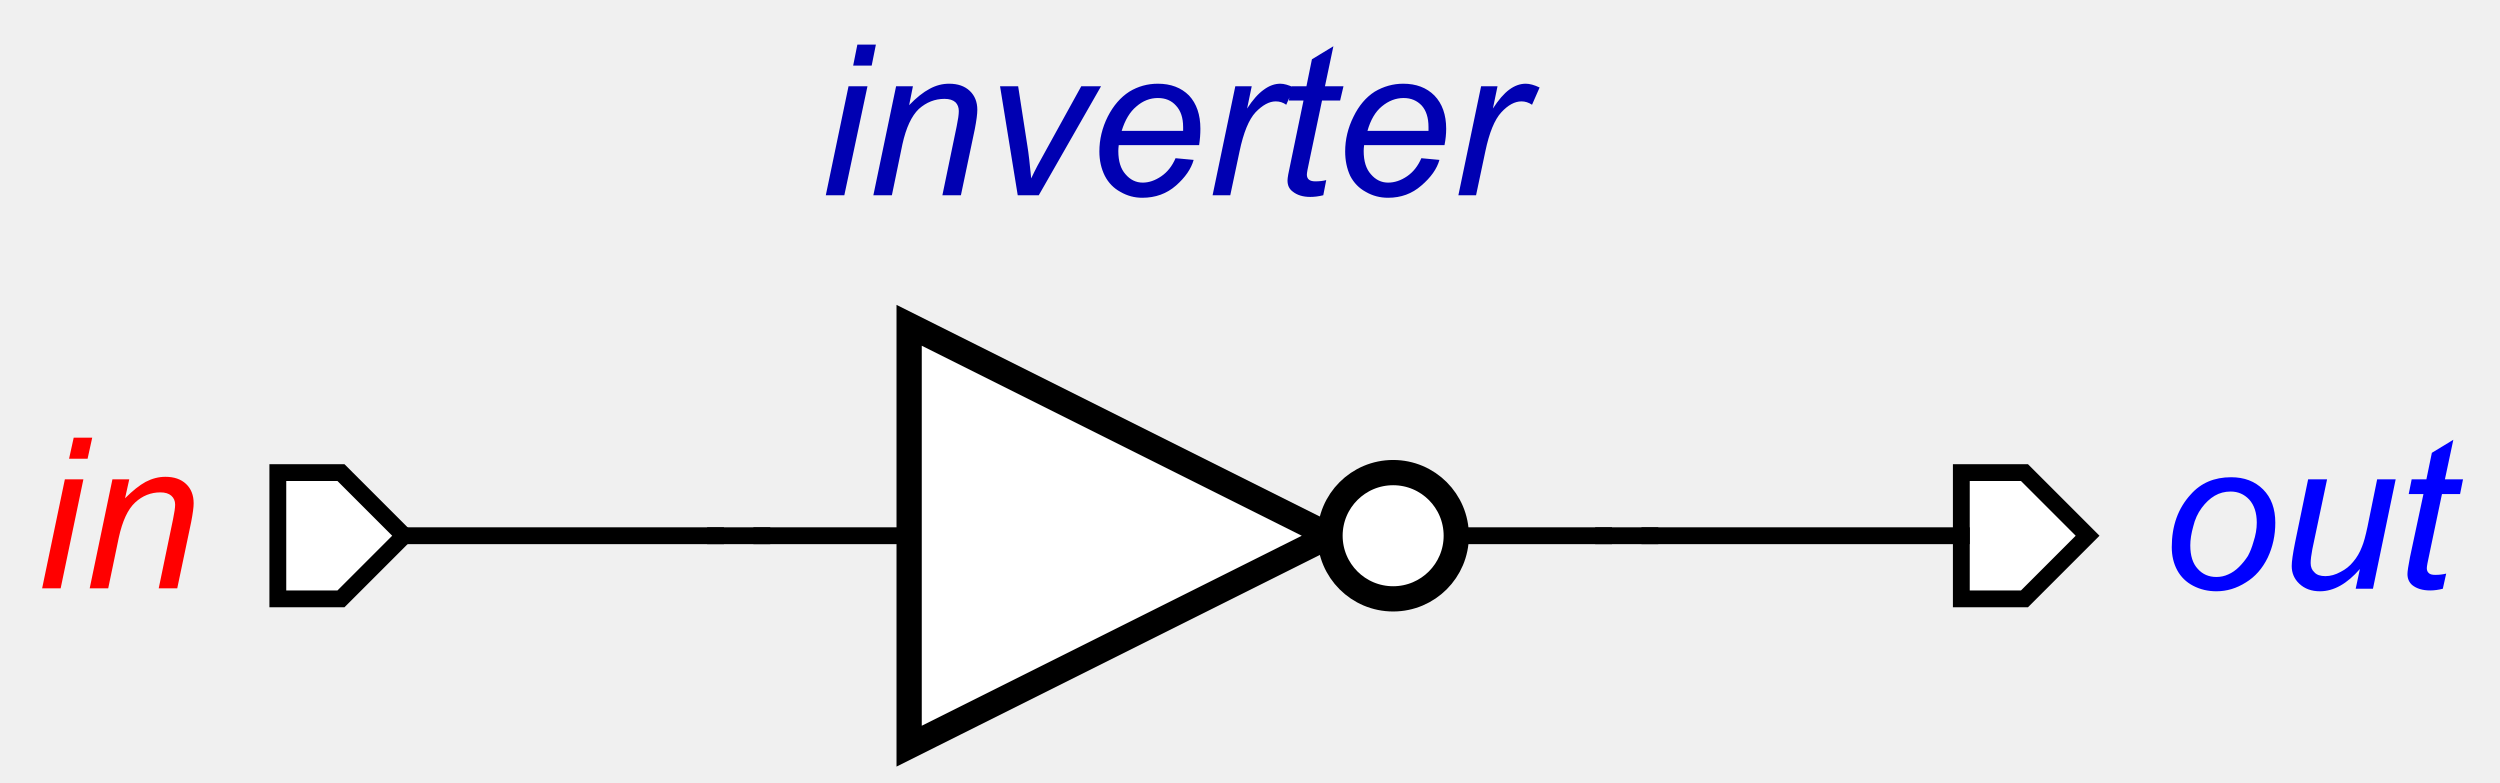
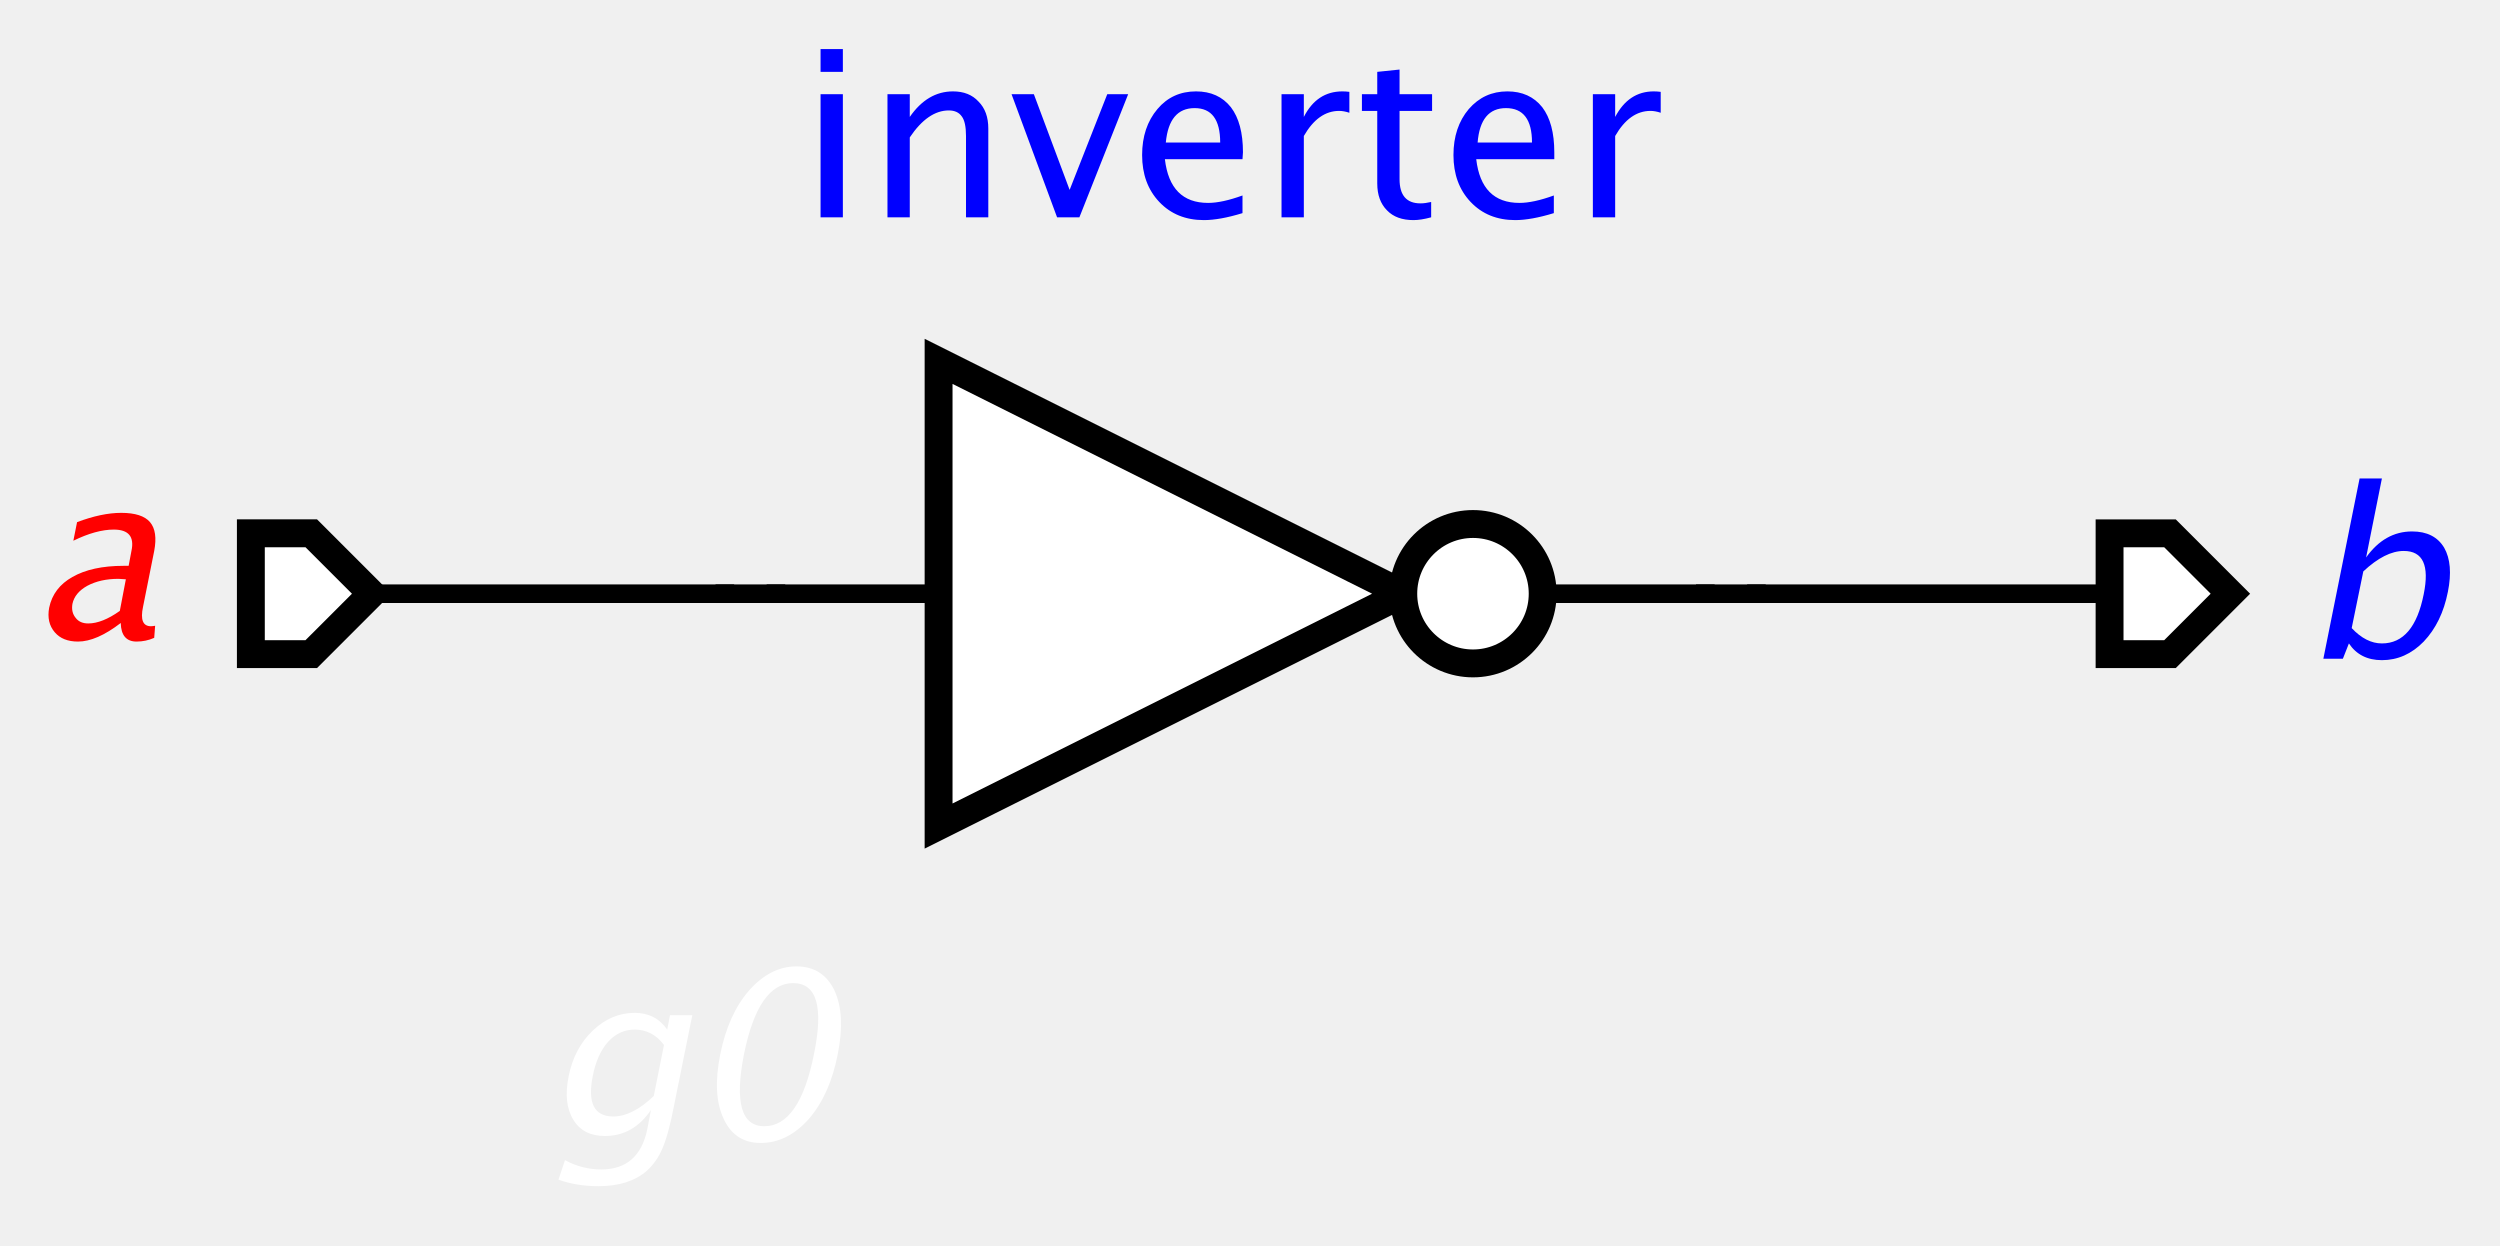
- <svg xmlns="http://www.w3.org/2000/svg" color-interpolation="auto" color-rendering="auto" fill="black" fill-opacity="1" font-family="'Dialog'" font-size="12" font-style="normal" font-weight="normal" height="93" image-rendering="auto" shape-rendering="auto" stroke="black" stroke-dasharray="none" stroke-dashoffset="0" stroke-linecap="square" stroke-linejoin="miter" stroke-miterlimit="10" stroke-opacity="1" stroke-width="1" text-rendering="auto" width="297">
+ <svg xmlns="http://www.w3.org/2000/svg" color-interpolation="auto" color-rendering="auto" fill="black" fill-opacity="1" font-family="'Dialog'" font-size="12px" font-style="normal" font-weight="normal" height="134" image-rendering="auto" shape-rendering="auto" stroke="black" stroke-dasharray="none" stroke-dashoffset="0" stroke-linecap="square" stroke-linejoin="miter" stroke-miterlimit="10" stroke-opacity="1" stroke-width="1" text-rendering="auto" width="269">
  <defs id="genericDefs" />
  <g>
-     <g fill="white" stroke="white" stroke-width="0.06" transform="matrix(50,0,0,50,140.5058,63.6448) translate(-0.15,0)">
+     <g fill="white" stroke="white" stroke-width="0.06" transform="scale(50,50) translate(2.6698,2.2777) matrix(1,0,0,1,2,-1)">
+       <path d="M-0.13 -0.13 L0 -0.13 L0.13 0 L0 0.13 L-0.13 0.13 Z" stroke="none" />
+       <path d="M-0.13 -0.13 L0 -0.13 L0.13 0 L0 0.13 L-0.13 0.13 Z" fill="none" stroke="black" />
+     </g>
+     <g fill="blue" font-family="sans-serif" font-size="0.5px" font-style="italic" stroke="blue" stroke-width="0.06" transform="matrix(50,0,0,50,233.4922,63.8831)">
+       <path d="M0.33 0.14 L0.408 -0.248 L0.456 -0.248 L0.422 -0.078 Q0.462 -0.134 0.521 -0.134 Q0.569 -0.134 0.59 -0.099 Q0.61 -0.064 0.598 -0.004 Q0.585 0.062 0.546 0.103 Q0.507 0.143 0.456 0.143 Q0.409 0.143 0.385 0.107 L0.372 0.14 ZM0.391 0.074 Q0.422 0.107 0.456 0.107 Q0.525 0.107 0.546 0.001 Q0.565 -0.092 0.503 -0.092 Q0.463 -0.092 0.416 -0.048 Z" stroke="none" />
+     </g>
+     <g fill="white" font-family="sans-serif" font-size="0.5px" font-style="italic" stroke="white" stroke-width="0.06" transform="matrix(50,0,0,50,33.4922,63.8831)">
+       <path d="M-0.13 -0.13 L0 -0.13 L0.13 0 L0 0.13 L-0.13 0.13 Z" stroke="none" />
+       <path d="M-0.13 -0.13 L0 -0.13 L0.13 0 L0 0.13 L-0.13 0.13 Z" fill="none" stroke="black" />
+     </g>
+     <g fill="red" font-family="sans-serif" font-size="0.5px" font-style="italic" stroke="red" stroke-width="0.06" transform="matrix(50,0,0,50,33.4922,63.8831)">
+       <path d="M-0.41 0.063 Q-0.462 0.103 -0.502 0.103 Q-0.535 0.103 -0.552 0.083 Q-0.57 0.062 -0.564 0.03 Q-0.555 -0.013 -0.514 -0.036 Q-0.472 -0.06 -0.404 -0.06 L-0.393 -0.06 L-0.387 -0.092 Q-0.377 -0.138 -0.425 -0.138 Q-0.463 -0.138 -0.512 -0.114 L-0.504 -0.154 Q-0.451 -0.174 -0.409 -0.174 Q-0.364 -0.174 -0.347 -0.154 Q-0.33 -0.134 -0.338 -0.092 L-0.362 0.028 Q-0.371 0.07 -0.345 0.07 Q-0.342 0.07 -0.336 0.069 L-0.338 0.095 Q-0.356 0.103 -0.376 0.103 Q-0.409 0.103 -0.41 0.063 ZM-0.412 0.037 L-0.399 -0.031 L-0.415 -0.032 Q-0.454 -0.032 -0.482 -0.017 Q-0.509 -0.002 -0.514 0.022 Q-0.517 0.04 -0.507 0.052 Q-0.498 0.064 -0.48 0.064 Q-0.45 0.064 -0.412 0.037 Z" stroke="none" />
+     </g>
+     <g fill="white" font-family="sans-serif" font-size="0.5px" font-style="italic" stroke="white" stroke-width="0.06" transform="matrix(50,0,0,50,133.4922,63.8831) translate(-0.15,0)">
      <path d="M-0.5 -0.5 L-0.5 0.5 L0.5 0 Z" stroke="none" />
+       <path d="M-0.5 -0.5 L-0.5 0.5 L0.5 0 Z" fill="none" stroke="black" />
+       <circle cx="0" cy="0" r="0.15" stroke="none" transform="translate(0.65,0)" />
+       <circle cx="0" cy="0" fill="none" r="0.15" stroke="black" transform="translate(0.65,0)" />
+       <line fill="none" stroke="black" stroke-width="0.04" transform="translate(0.15,0)" x1="0.65" x2="1" y1="0" y2="0" />
+       <line fill="none" stroke="black" stroke-width="0.04" transform="translate(0.15,0)" x1="-0.65" x2="-1" y1="0" y2="0" />
    </g>
-     <g stroke-width="0.06" transform="matrix(50,0,0,50,140.5058,63.6448) translate(-0.15,0)">
-       <path d="M-0.5 -0.5 L-0.5 0.5 L0.5 0 Z" fill="none" />
-       <circle cx="0" cy="0" fill="white" r="0.15" stroke="none" transform="translate(0.65,0)" />
-       <circle cx="0" cy="0" fill="none" r="0.15" transform="translate(0.65,0)" />
-       <line fill="none" stroke-width="0.04" transform="translate(0.15,0)" x1="0.65" x2="1" y1="0" y2="0" />
-       <line fill="none" stroke-width="0.04" transform="translate(0.15,0)" x1="-0.65" x2="-1" y1="0" y2="0" />
+     <g fill="blue" font-family="sans-serif" font-size="0.5px" stroke="blue" stroke-width="0.04" transform="matrix(50,0,0,50,133.4922,63.8831)">
+       <path d="M-0.904 -0.81 L-0.904 -1.075 L-0.856 -1.075 L-0.856 -0.81 ZM-0.904 -1.123 L-0.904 -1.172 L-0.856 -1.172 L-0.856 -1.123 ZM-0.76 -0.81 L-0.76 -1.075 L-0.712 -1.075 L-0.712 -1.026 Q-0.674 -1.081 -0.619 -1.081 Q-0.584 -1.081 -0.564 -1.059 Q-0.543 -1.038 -0.543 -1.001 L-0.543 -0.81 L-0.591 -0.81 L-0.591 -0.985 Q-0.591 -1.015 -0.6 -1.027 Q-0.609 -1.04 -0.628 -1.04 Q-0.673 -1.04 -0.712 -0.982 L-0.712 -0.81 ZM-0.395 -0.81 L-0.493 -1.075 L-0.445 -1.075 L-0.368 -0.869 L-0.287 -1.075 L-0.242 -1.075 L-0.347 -0.81 ZM0.004 -0.819 Q-0.045 -0.804 -0.079 -0.804 Q-0.138 -0.804 -0.175 -0.843 Q-0.212 -0.882 -0.212 -0.944 Q-0.212 -1.004 -0.179 -1.043 Q-0.147 -1.081 -0.096 -1.081 Q-0.048 -1.081 -0.021 -1.047 Q0.005 -1.013 0.005 -0.95 L0.004 -0.935 L-0.163 -0.935 Q-0.152 -0.841 -0.07 -0.841 Q-0.04 -0.841 0.004 -0.857 ZM-0.161 -0.971 L-0.044 -0.971 Q-0.044 -1.045 -0.099 -1.045 Q-0.154 -1.045 -0.161 -0.971 ZM0.088 -0.81 L0.088 -1.075 L0.136 -1.075 L0.136 -1.026 Q0.164 -1.081 0.219 -1.081 Q0.226 -1.081 0.234 -1.08 L0.234 -1.035 Q0.222 -1.039 0.212 -1.039 Q0.167 -1.039 0.136 -0.985 L0.136 -0.81 ZM0.372 -0.804 Q0.335 -0.804 0.315 -0.825 Q0.294 -0.846 0.294 -0.883 L0.294 -1.039 L0.261 -1.039 L0.261 -1.075 L0.294 -1.075 L0.294 -1.123 L0.342 -1.128 L0.342 -1.075 L0.412 -1.075 L0.412 -1.039 L0.342 -1.039 L0.342 -0.892 Q0.342 -0.84 0.387 -0.84 Q0.397 -0.84 0.41 -0.843 L0.41 -0.81 Q0.388 -0.804 0.372 -0.804 ZM0.674 -0.819 Q0.625 -0.804 0.591 -0.804 Q0.532 -0.804 0.495 -0.843 Q0.458 -0.882 0.458 -0.944 Q0.458 -1.004 0.491 -1.043 Q0.524 -1.081 0.574 -1.081 Q0.622 -1.081 0.649 -1.047 Q0.675 -1.013 0.675 -0.95 L0.675 -0.935 L0.507 -0.935 Q0.518 -0.841 0.6 -0.841 Q0.63 -0.841 0.674 -0.857 ZM0.51 -0.971 L0.627 -0.971 Q0.627 -1.045 0.571 -1.045 Q0.516 -1.045 0.51 -0.971 ZM0.758 -0.81 L0.758 -1.075 L0.806 -1.075 L0.806 -1.026 Q0.835 -1.081 0.889 -1.081 Q0.896 -1.081 0.904 -1.08 L0.904 -1.035 Q0.892 -1.039 0.882 -1.039 Q0.837 -1.039 0.806 -0.985 L0.806 -0.81 Z" stroke="none" />
+       <path d="M-1.468 1.261 L-1.454 1.219 Q-1.417 1.239 -1.376 1.239 Q-1.295 1.239 -1.277 1.153 L-1.269 1.111 Q-1.307 1.167 -1.368 1.167 Q-1.415 1.167 -1.436 1.132 Q-1.458 1.097 -1.446 1.038 Q-1.434 0.978 -1.394 0.94 Q-1.354 0.902 -1.304 0.902 Q-1.259 0.902 -1.234 0.938 L-1.228 0.907 L-1.18 0.907 L-1.219 1.1 Q-1.231 1.163 -1.244 1.193 Q-1.256 1.222 -1.278 1.242 Q-1.316 1.275 -1.382 1.275 Q-1.429 1.275 -1.468 1.261 ZM-1.263 1.081 L-1.241 0.971 Q-1.266 0.938 -1.304 0.938 Q-1.337 0.938 -1.361 0.964 Q-1.385 0.991 -1.394 1.037 Q-1.412 1.125 -1.35 1.125 Q-1.309 1.125 -1.263 1.081 ZM-1.033 1.182 Q-1.089 1.182 -1.113 1.129 Q-1.137 1.077 -1.12 0.992 Q-1.103 0.906 -1.058 0.854 Q-1.012 0.802 -0.956 0.802 Q-0.899 0.802 -0.874 0.854 Q-0.85 0.906 -0.867 0.991 Q-0.884 1.078 -0.929 1.13 Q-0.975 1.182 -1.033 1.182 ZM-1.025 1.146 Q-0.949 1.146 -0.918 0.99 Q-0.887 0.838 -0.963 0.838 Q-1.038 0.838 -1.069 0.992 Q-1.099 1.146 -1.025 1.146 Z" fill="white" stroke="none" />
    </g>
-     <g fill="rgb(0,0,178)" font-family="sans-serif" font-size="0.5" font-style="italic" stroke="rgb(0,0,178)" stroke-width="0.04" transform="matrix(50,0,0,50,140.5058,63.6448)">
-       <path d="M-0.783 -1.117 L-0.773 -1.167 L-0.729 -1.167 L-0.739 -1.117 L-0.783 -1.117 ZM-0.848 -0.809 L-0.794 -1.068 L-0.749 -1.068 L-0.804 -0.809 L-0.848 -0.809 ZM-0.735 -0.809 L-0.681 -1.068 L-0.641 -1.068 L-0.65 -1.023 Q-0.624 -1.05 -0.601 -1.062 Q-0.579 -1.074 -0.555 -1.074 Q-0.524 -1.074 -0.506 -1.057 Q-0.488 -1.04 -0.488 -1.012 Q-0.488 -0.997 -0.494 -0.966 L-0.527 -0.809 L-0.571 -0.809 L-0.537 -0.973 Q-0.532 -0.997 -0.532 -1.009 Q-0.532 -1.022 -0.54 -1.03 Q-0.549 -1.038 -0.566 -1.038 Q-0.6 -1.038 -0.627 -1.014 Q-0.653 -0.989 -0.666 -0.93 L-0.691 -0.809 L-0.735 -0.809 ZM-0.392 -0.809 L-0.434 -1.068 L-0.391 -1.068 L-0.369 -0.926 Q-0.365 -0.902 -0.36 -0.849 Q-0.347 -0.877 -0.327 -0.912 L-0.241 -1.068 L-0.194 -1.068 L-0.342 -0.809 L-0.392 -0.809 ZM-0.017 -0.897 L0.026 -0.893 Q0.017 -0.861 -0.016 -0.832 Q-0.049 -0.803 -0.096 -0.803 Q-0.124 -0.803 -0.148 -0.817 Q-0.172 -0.83 -0.185 -0.855 Q-0.198 -0.881 -0.198 -0.913 Q-0.198 -0.956 -0.178 -0.996 Q-0.158 -1.035 -0.127 -1.055 Q-0.096 -1.074 -0.059 -1.074 Q-0.013 -1.074 0.015 -1.046 Q0.042 -1.017 0.042 -0.967 Q0.042 -0.948 0.039 -0.928 L-0.152 -0.928 Q-0.153 -0.92 -0.153 -0.914 Q-0.153 -0.878 -0.136 -0.859 Q-0.119 -0.839 -0.095 -0.839 Q-0.073 -0.839 -0.051 -0.854 Q-0.029 -0.869 -0.017 -0.897 ZM-0.145 -0.962 L0.001 -0.962 Q0.001 -0.968 0.001 -0.971 Q0.001 -1.004 -0.016 -1.022 Q-0.032 -1.04 -0.059 -1.04 Q-0.087 -1.04 -0.11 -1.02 Q-0.133 -1.001 -0.145 -0.962 ZM0.071 -0.809 L0.125 -1.068 L0.164 -1.068 L0.153 -1.015 Q0.173 -1.046 0.193 -1.06 Q0.212 -1.074 0.232 -1.074 Q0.245 -1.074 0.264 -1.065 L0.246 -1.024 Q0.235 -1.032 0.221 -1.032 Q0.198 -1.032 0.173 -1.006 Q0.149 -0.98 0.135 -0.913 L0.113 -0.809 L0.071 -0.809 ZM0.341 -0.845 L0.334 -0.809 Q0.318 -0.805 0.303 -0.805 Q0.277 -0.805 0.261 -0.818 Q0.249 -0.827 0.249 -0.844 Q0.249 -0.853 0.256 -0.884 L0.287 -1.034 L0.252 -1.034 L0.259 -1.068 L0.294 -1.068 L0.307 -1.132 L0.358 -1.163 L0.338 -1.068 L0.382 -1.068 L0.374 -1.034 L0.331 -1.034 L0.301 -0.891 Q0.295 -0.864 0.295 -0.858 Q0.295 -0.85 0.3 -0.846 Q0.305 -0.842 0.315 -0.842 Q0.33 -0.842 0.341 -0.845 ZM0.567 -0.897 L0.61 -0.893 Q0.601 -0.861 0.567 -0.832 Q0.534 -0.803 0.488 -0.803 Q0.459 -0.803 0.435 -0.817 Q0.411 -0.83 0.398 -0.855 Q0.386 -0.881 0.386 -0.913 Q0.386 -0.956 0.406 -0.996 Q0.425 -1.035 0.456 -1.055 Q0.488 -1.074 0.524 -1.074 Q0.57 -1.074 0.598 -1.046 Q0.626 -1.017 0.626 -0.967 Q0.626 -0.948 0.622 -0.928 L0.431 -0.928 Q0.43 -0.92 0.43 -0.914 Q0.43 -0.878 0.447 -0.859 Q0.464 -0.839 0.488 -0.839 Q0.511 -0.839 0.533 -0.854 Q0.555 -0.869 0.567 -0.897 ZM0.439 -0.962 L0.584 -0.962 Q0.584 -0.968 0.584 -0.971 Q0.584 -1.004 0.568 -1.022 Q0.551 -1.04 0.525 -1.04 Q0.497 -1.04 0.473 -1.02 Q0.45 -1.001 0.439 -0.962 ZM0.655 -0.809 L0.709 -1.068 L0.748 -1.068 L0.737 -1.015 Q0.757 -1.046 0.776 -1.06 Q0.795 -1.074 0.815 -1.074 Q0.829 -1.074 0.848 -1.065 L0.83 -1.024 Q0.818 -1.032 0.805 -1.032 Q0.781 -1.032 0.757 -1.006 Q0.733 -0.98 0.719 -0.913 L0.697 -0.809 L0.655 -0.809 Z" stroke="none" />
+     <g font-family="sans-serif" font-size="0.5px" font-style="italic" stroke-width="0.04" transform="matrix(50,0,0,50,133.4922,113.8831)">
+       <path d="M1.11 -1 L1.87 -1" fill="none" />
+       <path d="M1.87 -1.075 L1.87 -0.925 L1.87 -1 Z" stroke="none" />
    </g>
-     <g fill="white" font-family="sans-serif" font-size="0.5" font-style="italic" stroke="white" stroke-width="0.04" transform="matrix(50,0,0,50,240.5058,63.6448)">
-       <path d="M-0.15 -0.15 L0 -0.15 L0.15 0 L0 0.15 L-0.15 0.15 Z" stroke="none" />
-       <path d="M-0.15 -0.15 L0 -0.15 L0.15 0 L0 0.15 L-0.15 0.15 Z" fill="none" stroke="black" />
+     <g font-family="sans-serif" font-size="0.5px" font-style="italic" stroke-width="0.04" transform="matrix(50,0,0,50,133.4922,113.8831)">
+       <line fill="none" x1="1" x2="1.11" y1="-1" y2="-1" />
    </g>
-     <g fill="blue" font-family="sans-serif" font-size="0.5" font-style="italic" stroke="blue" stroke-width="0.04" transform="matrix(50,0,0,50,240.5058,63.6448)">
-       <path d="M0.35 0.027 Q0.35 -0.049 0.395 -0.098 Q0.431 -0.139 0.491 -0.139 Q0.538 -0.139 0.567 -0.11 Q0.596 -0.081 0.596 -0.031 Q0.596 0.014 0.578 0.052 Q0.559 0.091 0.526 0.111 Q0.493 0.132 0.456 0.132 Q0.426 0.132 0.401 0.119 Q0.376 0.106 0.363 0.082 Q0.35 0.058 0.35 0.027 ZM0.394 0.023 Q0.394 0.06 0.412 0.079 Q0.429 0.098 0.456 0.098 Q0.471 0.098 0.484 0.092 Q0.498 0.086 0.51 0.074 Q0.522 0.062 0.531 0.048 Q0.539 0.033 0.544 0.015 Q0.552 -0.009 0.552 -0.031 Q0.552 -0.066 0.534 -0.086 Q0.516 -0.105 0.49 -0.105 Q0.469 -0.105 0.452 -0.095 Q0.435 -0.085 0.421 -0.066 Q0.407 -0.047 0.401 -0.022 Q0.394 0.003 0.394 0.023 ZM0.797 0.079 Q0.751 0.132 0.702 0.132 Q0.672 0.132 0.653 0.114 Q0.635 0.097 0.635 0.072 Q0.635 0.056 0.643 0.016 L0.674 -0.134 L0.719 -0.134 L0.684 0.032 Q0.68 0.053 0.68 0.065 Q0.68 0.079 0.689 0.087 Q0.697 0.096 0.715 0.096 Q0.733 0.096 0.751 0.086 Q0.769 0.077 0.781 0.062 Q0.794 0.047 0.802 0.026 Q0.808 0.012 0.815 -0.021 L0.838 -0.134 L0.882 -0.134 L0.828 0.126 L0.787 0.126 L0.797 0.079 ZM1.002 0.09 L0.994 0.126 Q0.978 0.13 0.964 0.13 Q0.937 0.13 0.921 0.117 Q0.91 0.107 0.91 0.091 Q0.91 0.082 0.916 0.051 L0.948 -0.099 L0.913 -0.099 L0.92 -0.134 L0.955 -0.134 L0.968 -0.197 L1.019 -0.228 L0.999 -0.134 L1.042 -0.134 L1.035 -0.099 L0.992 -0.099 L0.962 0.044 Q0.956 0.071 0.956 0.077 Q0.956 0.085 0.961 0.089 Q0.965 0.093 0.976 0.093 Q0.99 0.093 1.002 0.09 Z" stroke="none" />
+     <g font-family="sans-serif" font-size="0.5px" font-style="italic" stroke-width="0.04" transform="matrix(50,0,0,50,133.4922,113.8831)">
+       <path d="M-1.87 -1 L-1.11 -1" fill="none" />
+       <path d="M-1.11 -1.075 L-1.11 -0.925 L-1.11 -1 Z" stroke="none" />
    </g>
-     <g fill="white" font-family="sans-serif" font-size="0.5" font-style="italic" stroke="white" stroke-width="0.04" transform="matrix(50,0,0,50,40.5058,63.6448)">
-       <path d="M-0.15 -0.15 L0 -0.15 L0.15 0 L0 0.15 L-0.15 0.15 Z" stroke="none" />
-       <path d="M-0.15 -0.15 L0 -0.15 L0.15 0 L0 0.15 L-0.15 0.15 Z" fill="none" stroke="black" />
-     </g>
-     <g fill="red" font-family="sans-serif" font-size="0.5" font-style="italic" stroke="red" stroke-width="0.04" transform="matrix(50,0,0,50,40.5058,63.6448)">
-       <path d="M-0.646 -0.183 L-0.635 -0.233 L-0.591 -0.233 L-0.602 -0.183 L-0.646 -0.183 ZM-0.71 0.125 L-0.656 -0.134 L-0.612 -0.134 L-0.666 0.125 L-0.71 0.125 ZM-0.597 0.125 L-0.543 -0.134 L-0.503 -0.134 L-0.513 -0.089 Q-0.486 -0.116 -0.464 -0.128 Q-0.441 -0.14 -0.417 -0.14 Q-0.386 -0.14 -0.368 -0.123 Q-0.35 -0.106 -0.35 -0.077 Q-0.35 -0.063 -0.356 -0.032 L-0.389 0.125 L-0.433 0.125 L-0.399 -0.039 Q-0.394 -0.063 -0.394 -0.074 Q-0.394 -0.087 -0.403 -0.095 Q-0.412 -0.103 -0.429 -0.103 Q-0.463 -0.103 -0.489 -0.079 Q-0.515 -0.055 -0.528 0.005 L-0.553 0.125 L-0.597 0.125 Z" stroke="none" />
-     </g>
-     <g font-family="sans-serif" font-size="0.5" font-style="italic" stroke-width="0.04" transform="matrix(50,0,0,50,140.5058,63.6448)">
-       <line fill="none" x1="-1.11" x2="-1" y1="0" y2="0" />
-     </g>
-     <g font-family="sans-serif" font-size="0.5" font-style="italic" stroke-width="0.04" transform="matrix(50,0,0,50,140.5058,63.6448)">
-       <path d="M-1.85 0 L-1.11 0" fill="none" />
-       <path d="M-1.11 -0.075 L-1.11 0.075 L-1.11 0 Z" stroke="none" />
-     </g>
-     <g font-family="sans-serif" font-size="0.5" font-style="italic" stroke-width="0.04" transform="matrix(50,0,0,50,140.5058,63.6448)">
-       <line fill="none" x1="1" x2="1.11" y1="0" y2="0" />
-     </g>
-     <g font-family="sans-serif" font-size="0.5" font-style="italic" stroke-width="0.04" transform="matrix(50,0,0,50,140.5058,63.6448)">
-       <path d="M1.11 0 L1.85 0" fill="none" />
-       <path d="M1.85 -0.075 L1.85 0.075 L1.85 0 Z" stroke="none" />
+     <g font-family="sans-serif" font-size="0.5px" font-style="italic" stroke-width="0.04" transform="matrix(50,0,0,50,133.4922,113.8831)">
+       <line fill="none" x1="-1.11" x2="-1" y1="-1" y2="-1" />
    </g>
  </g>
</svg>
